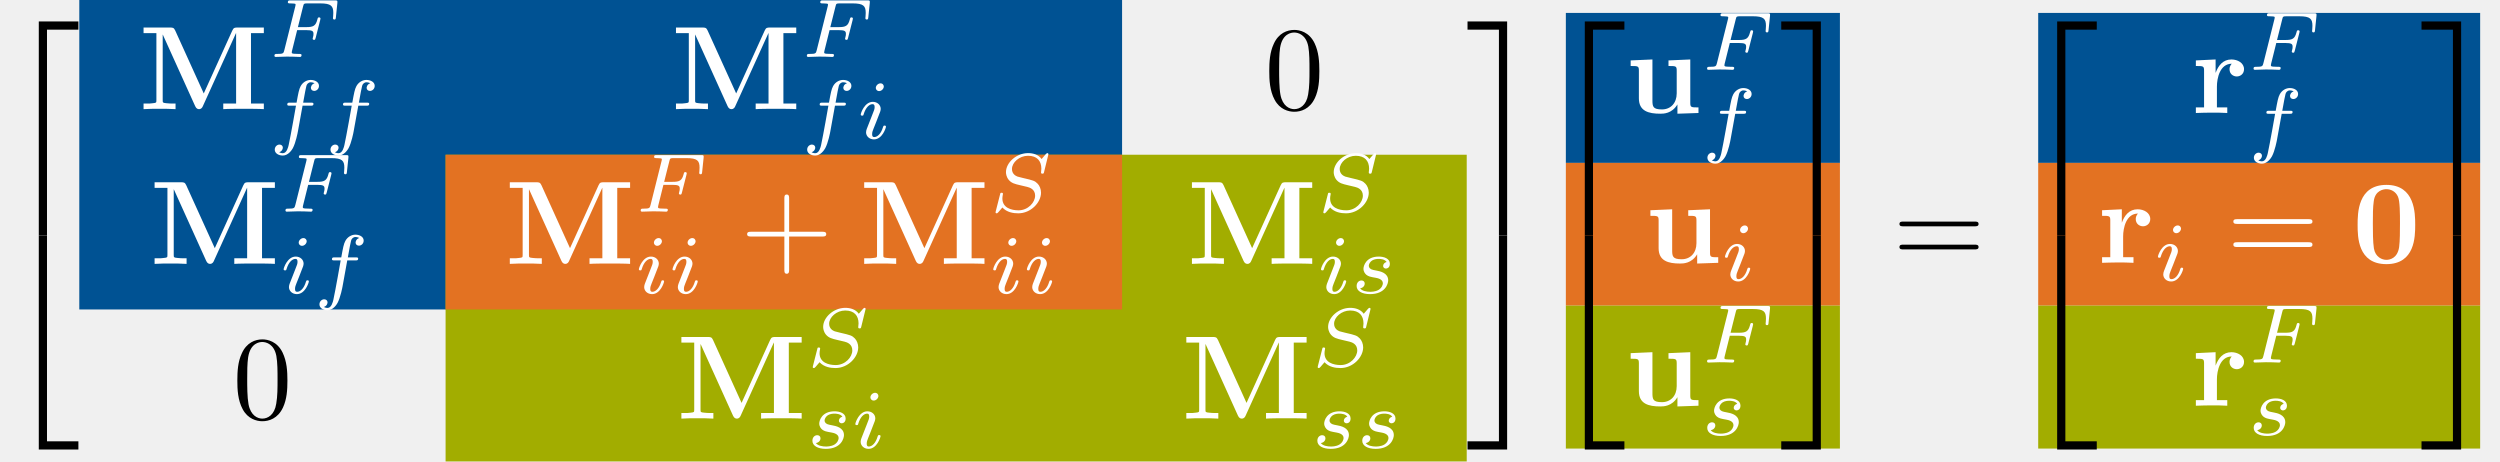
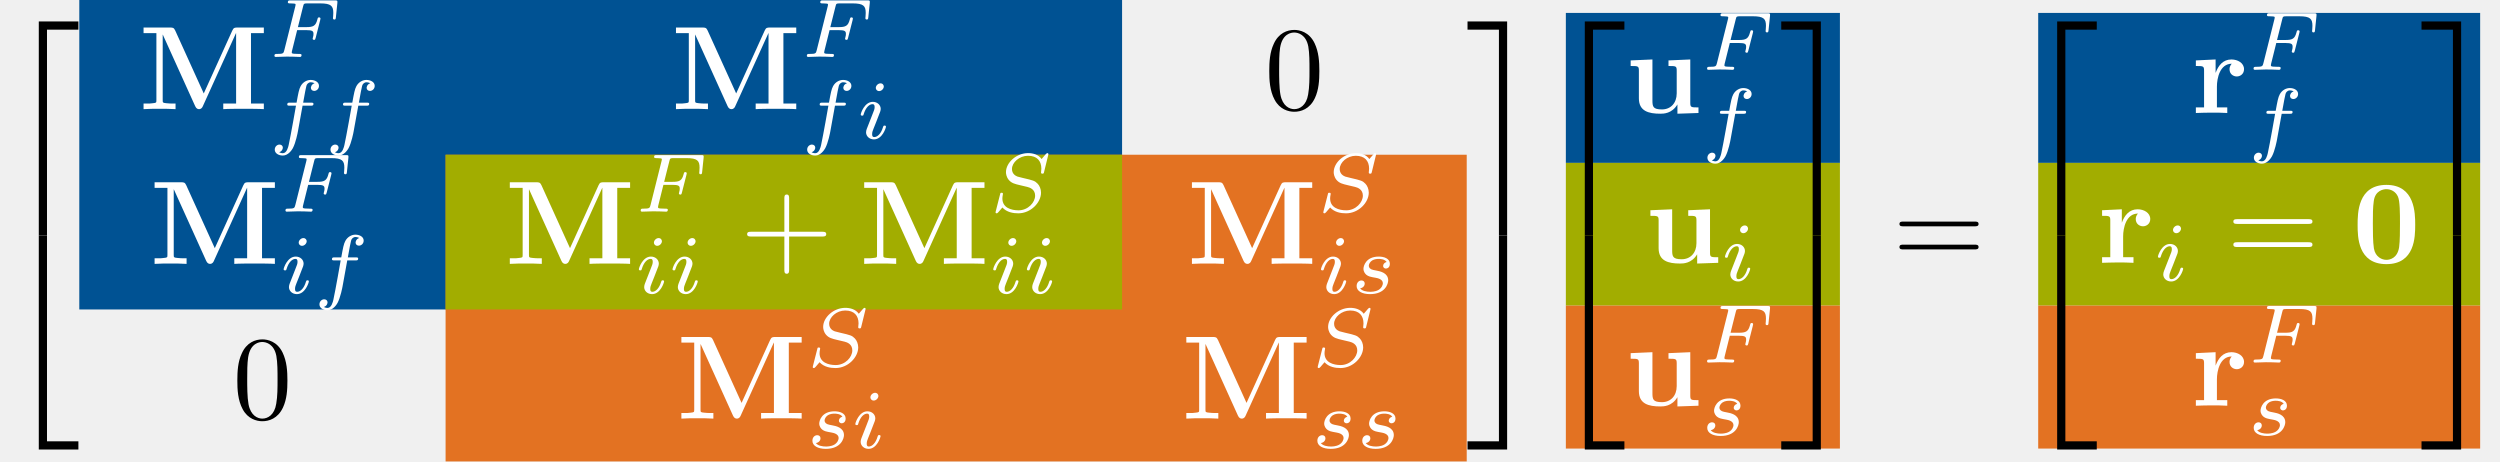
<svg xmlns="http://www.w3.org/2000/svg" xmlns:xlink="http://www.w3.org/1999/xlink" version="1.1" width="209.346pt" height="38.641pt" viewBox="67.183 -39.039 209.346 38.641">
  <defs>
    <path id="g2-43" d="M4.075-2.291H6.854C6.994-2.291 7.183-2.291 7.183-2.491S6.994-2.69 6.854-2.69H4.075V-5.479C4.075-5.619 4.075-5.808 3.875-5.808S3.676-5.619 3.676-5.479V-2.69H.887C.747-2.69 .558-2.69 .558-2.491S.747-2.291 .887-2.291H3.676V.498C3.676 .638 3.676 .827 3.875 .827S4.075 .638 4.075 .498V-2.291Z" />
    <path id="g2-48" d="M4.583-3.188C4.583-3.985 4.533-4.782 4.184-5.519C3.726-6.476 2.909-6.635 2.491-6.635C1.893-6.635 1.166-6.376 .757-5.45C.438-4.762 .389-3.985 .389-3.188C.389-2.441 .428-1.544 .837-.787C1.265 .02 1.993 .219 2.481 .219C3.019 .219 3.776 .01 4.214-.936C4.533-1.624 4.583-2.401 4.583-3.188ZM2.481 0C2.092 0 1.504-.249 1.325-1.205C1.215-1.803 1.215-2.72 1.215-3.308C1.215-3.945 1.215-4.603 1.295-5.141C1.484-6.326 2.232-6.416 2.481-6.416C2.809-6.416 3.467-6.237 3.656-5.25C3.756-4.692 3.756-3.935 3.756-3.308C3.756-2.56 3.756-1.883 3.646-1.245C3.497-.299 2.929 0 2.481 0Z" />
    <path id="g2-61" d="M6.844-3.258C6.994-3.258 7.183-3.258 7.183-3.457S6.994-3.656 6.854-3.656H.887C.747-3.656 .558-3.656 .558-3.457S.747-3.258 .897-3.258H6.844ZM6.854-1.325C6.994-1.325 7.183-1.325 7.183-1.524S6.994-1.724 6.844-1.724H.897C.747-1.724 .558-1.724 .558-1.524S.747-1.325 .887-1.325H6.854Z" />
    <path id="g1-70" d="M2.385-2.246H3.131C3.661-2.246 3.752-2.162 3.752-1.932C3.752-1.827 3.752-1.813 3.703-1.618C3.689-1.576 3.682-1.555 3.682-1.534C3.682-1.465 3.731-1.43 3.801-1.43C3.891-1.43 3.898-1.465 3.933-1.59L4.31-3.068C4.317-3.089 4.338-3.194 4.338-3.208C4.338-3.278 4.289-3.313 4.219-3.313C4.122-3.313 4.115-3.271 4.08-3.145C3.94-2.601 3.738-2.497 3.145-2.497H2.448L2.887-4.247C2.943-4.463 2.95-4.484 3.243-4.484H4.31C5.237-4.484 5.412-4.261 5.412-3.682C5.412-3.452 5.384-3.306 5.384-3.25S5.405-3.131 5.502-3.131C5.607-3.131 5.614-3.194 5.628-3.313L5.753-4.526C5.774-4.735 5.726-4.735 5.551-4.735H1.827C1.695-4.735 1.604-4.735 1.604-4.582C1.604-4.484 1.688-4.484 1.827-4.484C1.834-4.484 1.967-4.484 2.092-4.47C2.239-4.456 2.253-4.442 2.253-4.373C2.253-4.324 2.232-4.254 2.225-4.219L1.311-.572C1.241-.3 1.234-.251 .69-.251C.572-.251 .481-.251 .481-.105C.481-.035 .53 0 .593 0C.795 0 1.311-.028 1.513-.028L2.05-.021C2.232-.021 2.427 0 2.601 0C2.65 0 2.755 0 2.755-.153C2.755-.251 2.671-.251 2.511-.251C2.497-.251 2.322-.251 2.148-.265C2.001-.279 1.932-.286 1.932-.384C1.932-.411 1.932-.432 1.953-.509L2.385-2.246Z" />
    <path id="g1-83" d="M4.951-4.812C4.951-4.847 4.931-4.903 4.861-4.903C4.819-4.903 4.812-4.896 4.721-4.805L4.38-4.407C4.115-4.777 3.675-4.903 3.25-4.903C2.267-4.903 1.395-4.108 1.395-3.306C1.395-3.201 1.416-2.922 1.625-2.664C1.862-2.385 2.12-2.322 2.594-2.211C2.734-2.176 3.082-2.099 3.187-2.071C3.41-2.015 3.836-1.862 3.836-1.339C3.836-.774 3.243-.112 2.448-.112C1.834-.112 1.095-.328 1.095-1.102C1.095-1.172 1.109-1.325 1.137-1.451C1.144-1.478 1.144-1.485 1.144-1.492C1.144-1.583 1.06-1.583 1.032-1.583C.934-1.583 .928-1.569 .9-1.444L.544-.049C.537-.021 .523 .021 .523 .056C.523 .098 .551 .139 .621 .139C.663 .139 .669 .133 .76 .042C.837-.042 1.018-.265 1.095-.349C1.465 .056 2.008 .139 2.427 .139C3.48 .139 4.331-.767 4.331-1.59C4.331-1.897 4.205-2.176 4.052-2.336C3.808-2.587 3.703-2.615 2.803-2.824C2.657-2.859 2.427-2.915 2.364-2.936C2.19-2.999 1.897-3.173 1.897-3.571C1.897-4.122 2.518-4.679 3.243-4.679C3.996-4.679 4.359-4.254 4.359-3.592C4.359-3.501 4.331-3.34 4.331-3.278C4.331-3.18 4.414-3.18 4.449-3.18C4.554-3.18 4.561-3.215 4.589-3.333L4.951-4.812Z" />
    <path id="g1-102" d="M2.838-2.755H3.522C3.661-2.755 3.752-2.755 3.752-2.908C3.752-3.006 3.661-3.006 3.536-3.006H2.887C3.048-3.891 3.103-4.212 3.159-4.414C3.194-4.568 3.347-4.714 3.515-4.714C3.522-4.714 3.71-4.714 3.843-4.631C3.557-4.54 3.536-4.289 3.536-4.247C3.536-4.094 3.654-3.989 3.815-3.989C4.003-3.989 4.212-4.149 4.212-4.414C4.212-4.735 3.87-4.91 3.515-4.91C3.208-4.91 2.866-4.735 2.678-4.387C2.538-4.129 2.483-3.815 2.336-3.006H1.785C1.646-3.006 1.555-3.006 1.555-2.852C1.555-2.755 1.646-2.755 1.771-2.755H2.287C2.28-2.713 1.841-.202 1.674 .544C1.639 .697 1.52 1.227 1.186 1.227C1.179 1.227 1.011 1.227 .879 1.144C1.165 1.053 1.186 .802 1.186 .76C1.186 .607 1.067 .502 .907 .502C.718 .502 .509 .663 .509 .928C.509 1.241 .837 1.423 1.186 1.423C1.632 1.423 1.939 .962 2.022 .809C2.273 .342 2.434-.516 2.448-.6L2.838-2.755Z" />
    <path id="g1-105" d="M2.26-4.359C2.26-4.47 2.176-4.624 1.981-4.624C1.792-4.624 1.59-4.442 1.59-4.24C1.59-4.122 1.681-3.975 1.869-3.975C2.071-3.975 2.26-4.17 2.26-4.359ZM.837-.816C.809-.725 .774-.642 .774-.523C.774-.195 1.053 .07 1.437 .07C2.134 .07 2.441-.893 2.441-.997C2.441-1.088 2.35-1.088 2.329-1.088C2.232-1.088 2.225-1.046 2.197-.969C2.036-.411 1.73-.126 1.458-.126C1.318-.126 1.283-.216 1.283-.37C1.283-.53 1.332-.663 1.395-.816C1.465-1.004 1.541-1.193 1.618-1.374C1.681-1.541 1.932-2.176 1.96-2.26C1.981-2.329 2.001-2.413 2.001-2.483C2.001-2.81 1.723-3.075 1.339-3.075C.649-3.075 .328-2.127 .328-2.008C.328-1.918 .425-1.918 .446-1.918C.544-1.918 .551-1.953 .572-2.029C.753-2.629 1.06-2.88 1.318-2.88C1.43-2.88 1.492-2.824 1.492-2.636C1.492-2.476 1.451-2.371 1.276-1.939L.837-.816Z" />
    <path id="g1-115" d="M3.006-2.622C2.824-2.58 2.713-2.434 2.713-2.294C2.713-2.134 2.852-2.071 2.943-2.071C3.013-2.071 3.278-2.113 3.278-2.469C3.278-2.922 2.776-3.075 2.35-3.075C1.262-3.075 1.067-2.273 1.067-2.057C1.067-1.799 1.213-1.632 1.311-1.548C1.492-1.409 1.618-1.381 2.099-1.297C2.246-1.269 2.692-1.186 2.692-.837C2.692-.718 2.615-.453 2.322-.279C2.05-.126 1.709-.126 1.625-.126C1.346-.126 .948-.188 .788-.418C1.018-.446 1.172-.621 1.172-.816C1.172-.99 1.046-1.074 .9-1.074C.697-1.074 .495-.914 .495-.607C.495-.188 .941 .07 1.618 .07C2.901 .07 3.138-.809 3.138-1.081C3.138-1.723 2.434-1.848 2.176-1.897C2.113-1.911 1.939-1.939 1.897-1.953C1.639-2.001 1.513-2.148 1.513-2.301C1.513-2.462 1.639-2.65 1.792-2.748C1.981-2.866 2.225-2.88 2.343-2.88C2.49-2.88 2.852-2.859 3.006-2.622Z" />
    <path id="g0-48" d="M5.27-3.178C5.27-4.144 5.26-6.526 2.859-6.526S.448-4.154 .448-3.178C.448-2.192 .458 .11 2.859 .11C5.25 .11 5.27-2.182 5.27-3.178ZM2.859-.249C2.501-.249 1.943-.468 1.813-1.196C1.724-1.714 1.724-2.75 1.724-3.298C1.724-4.015 1.724-4.663 1.803-5.181C1.923-6.067 2.62-6.167 2.859-6.167C3.228-6.167 3.636-5.978 3.826-5.539C3.995-5.171 3.995-4.115 3.995-3.298C3.995-2.74 3.995-1.833 3.925-1.315C3.786-.389 3.158-.249 2.859-.249Z" />
    <path id="g0-77" d="M5.44-1.315L3.049-6.585C2.939-6.834 2.829-6.834 2.61-6.834H.399V-6.366H1.474V-.757C1.474-.538 1.465-.528 1.186-.498C.946-.468 .927-.468 .648-.468H.399V0C.777-.03 1.345-.03 1.733-.03C2.152-.03 2.67-.03 3.078 0V-.468H2.829C2.65-.468 2.481-.478 2.301-.498C2.012-.528 2.002-.538 2.002-.757V-6.237H2.012L4.722-.249C4.812-.05 4.932 0 5.041 0C5.24 0 5.32-.149 5.36-.239L8.139-6.366H8.149V-.468H7.073V0C7.432-.03 8.359-.03 8.767-.03S10.112-.03 10.471 0V-.468H9.395V-6.366H10.471V-6.834H8.269C8.05-6.834 7.94-6.834 7.831-6.585L5.44-1.315Z" />
    <path id="g0-114" d="M2.022-3.357V-4.483L.369-4.403V-3.935C.986-3.935 1.056-3.935 1.056-3.547V-.468H.369V0C.717-.01 1.166-.03 1.624-.03C2.002-.03 2.64-.03 2.999 0V-.468H2.132V-2.212C2.132-2.909 2.381-4.125 3.377-4.125C3.367-4.115 3.188-3.955 3.188-3.666C3.188-3.258 3.507-3.059 3.796-3.059S4.403-3.268 4.403-3.666C4.403-4.194 3.866-4.483 3.347-4.483C2.65-4.483 2.252-3.985 2.022-3.357Z" />
    <path id="g0-117" d="M4.364-.717V.06L6.127 0V-.468C5.509-.468 5.44-.468 5.44-.857V-4.483L3.616-4.403V-3.935C4.234-3.935 4.304-3.935 4.304-3.547V-1.644C4.304-.827 3.796-.299 3.068-.299C2.301-.299 2.271-.548 2.271-1.086V-4.483L.448-4.403V-3.935C1.066-3.935 1.136-3.935 1.136-3.547V-1.225C1.136-.159 1.943 .06 2.929 .06C3.188 .06 3.905 .06 4.364-.717Z" />
    <path id="g3-50" d="M3.248 17.534H3.935V.299H6.565V-.389H3.248V17.534Z" />
    <path id="g3-51" d="M2.7 17.534H3.387V-.389H.07V.299H2.7V17.534Z" />
    <path id="g3-52" d="M3.248 17.524H6.565V16.837H3.935V-.399H3.248V17.524Z" />
    <path id="g3-53" d="M2.7 16.837H.07V17.524H3.387V-.399H2.7V16.837Z" />
  </defs>
  <g id="page1">
    <path d="M73.824-39.039H161.144V-13.125H73.824Z" fill="#005293" />
-     <path d="M104.496-26.082H190.004V-.398H104.496Z" fill="#a2ad00" />
-     <path d="M104.496-26.082H161.144V-13.125H104.496Z" fill="#e37222" />
+     <path d="M104.496-26.082H190.004V-.398H104.496Z" fill="#e37222" />
+     <path d="M104.496-26.082H161.144V-13.125H104.496Z" fill="#a2ad00" />
    <use x="67.183" y="-36.854" xlink:href="#g3-50" />
    <use x="67.183" y="-18.921" xlink:href="#g3-52" />
    <g fill="#fff" transform="matrix(1 0 0 1 -10.3537 0)">
      <use x="89.159" y="-29.899" xlink:href="#g0-77" />
      <use x="100.035" y="-34.271" xlink:href="#g1-70" />
      <use x="100.035" y="-27.436" xlink:href="#g1-102" />
      <use x="104.702" y="-27.436" xlink:href="#g1-102" />
    </g>
    <g fill="#fff" transform="matrix(1 0 0 1 -9.43 0)">
      <use x="132.819" y="-29.899" xlink:href="#g0-77" />
      <use x="143.695" y="-34.271" xlink:href="#g1-70" />
      <use x="143.695" y="-27.436" xlink:href="#g1-102" />
      <use x="148.361" y="-27.436" xlink:href="#g1-105" />
    </g>
    <g transform="matrix(1 0 0 1 -2.491 0)">
      <use x="175.572" y="-29.899" xlink:href="#g2-48" />
    </g>
    <g fill="#fff" transform="matrix(1 0 0 1 -9.4297 0)">
      <use x="89.159" y="-16.942" xlink:href="#g0-77" />
      <use x="100.035" y="-21.315" xlink:href="#g1-70" />
      <use x="100.035" y="-14.479" xlink:href="#g1-105" />
      <use x="102.854" y="-14.479" xlink:href="#g1-102" />
    </g>
    <g fill="#fff" transform="matrix(1 0 0 1 -23.344 0)">
      <use x="132.819" y="-16.942" xlink:href="#g0-77" />
      <use x="143.695" y="-21.315" xlink:href="#g1-70" />
      <use x="143.695" y="-14.479" xlink:href="#g1-105" />
      <use x="146.514" y="-14.479" xlink:href="#g1-105" />
      <use x="152.532" y="-16.942" xlink:href="#g2-43" />
      <use x="162.494" y="-16.942" xlink:href="#g0-77" />
      <use x="173.37" y="-21.315" xlink:href="#g1-83" />
      <use x="173.37" y="-14.479" xlink:href="#g1-105" />
      <use x="176.189" y="-14.479" xlink:href="#g1-105" />
    </g>
    <g fill="#fff" transform="matrix(1 0 0 1 -8.977 0)">
      <use x="175.572" y="-16.942" xlink:href="#g0-77" />
      <use x="186.448" y="-21.315" xlink:href="#g1-83" />
      <use x="186.448" y="-14.479" xlink:href="#g1-105" />
      <use x="189.267" y="-14.479" xlink:href="#g1-115" />
    </g>
    <g transform="matrix(1 0 0 1 -2.4907 0)">
      <use x="89.159" y="-3.985" xlink:href="#g2-48" />
    </g>
    <g fill="#fff" transform="matrix(1 0 0 1 -8.977 0)">
      <use x="132.819" y="-3.985" xlink:href="#g0-77" />
      <use x="143.695" y="-8.358" xlink:href="#g1-83" />
      <use x="143.695" y="-1.522" xlink:href="#g1-115" />
      <use x="147.455" y="-1.522" xlink:href="#g1-105" />
    </g>
    <g fill="#fff" transform="matrix(1 0 0 1 -9.447 0)">
      <use x="175.572" y="-3.985" xlink:href="#g0-77" />
      <use x="186.448" y="-8.358" xlink:href="#g1-83" />
      <use x="186.448" y="-1.522" xlink:href="#g1-115" />
      <use x="190.208" y="-1.522" xlink:href="#g1-115" />
    </g>
    <use x="190.001" y="-36.854" xlink:href="#g3-51" />
    <use x="190.001" y="-18.921" xlink:href="#g3-53" />
    <path d="M198.305-37.957H221.254V-25.398H198.305Z" fill="#005293" />
-     <path d="M198.305-25.398H221.254V-13.445H198.305Z" fill="#e37222" />
-     <path d="M198.305-13.445H221.254V-1.477H198.305Z" fill="#a2ad00" />
+     <path d="M198.305-25.398H221.254V-13.445H198.305Z" fill="#a2ad00" />
+     <path d="M198.305-13.445H221.254V-1.477H198.305Z" fill="#e37222" />
    <use x="196.643" y="-36.854" xlink:href="#g3-50" />
    <use x="196.643" y="-18.921" xlink:href="#g3-52" />
    <g fill="#fff" transform="matrix(1 0 0 1 -6.494 0)">
      <use x="209.778" y="-29.577" xlink:href="#g0-117" />
      <use x="216.143" y="-33.193" xlink:href="#g1-70" />
      <use x="216.143" y="-26.756" xlink:href="#g1-102" />
    </g>
    <g fill="#fff" transform="matrix(1 0 0 1 -4.841 0)">
      <use x="209.778" y="-17.031" xlink:href="#g0-117" />
      <use x="216.143" y="-15.537" xlink:href="#g1-105" />
    </g>
    <g fill="#fff" transform="matrix(1 0 0 1 -6.494 0)">
      <use x="209.778" y="-5.064" xlink:href="#g0-117" />
      <use x="216.143" y="-8.679" xlink:href="#g1-70" />
      <use x="216.143" y="-2.601" xlink:href="#g1-115" />
    </g>
    <use x="216.272" y="-36.854" xlink:href="#g3-51" />
    <use x="216.272" y="-18.921" xlink:href="#g3-53" />
    <use x="225.682" y="-16.829" xlink:href="#g2-61" />
    <path d="M237.859-37.957H274.867V-25.398H237.859Z" fill="#005293" />
-     <path d="M237.859-25.398H274.867V-13.445H237.859Z" fill="#e37222" />
-     <path d="M237.859-13.445H274.867V-1.477H237.859Z" fill="#a2ad00" />
+     <path d="M237.859-25.398H274.867V-13.445H237.859Z" fill="#a2ad00" />
+     <path d="M237.859-13.445H274.867V-1.477H237.859Z" fill="#e37222" />
    <use x="236.198" y="-36.854" xlink:href="#g3-50" />
    <use x="236.198" y="-18.921" xlink:href="#g3-52" />
    <g fill="#fff" transform="matrix(1 0 0 1 -5.671 0)">
      <use x="256.363" y="-29.577" xlink:href="#g0-114" />
      <use x="261.081" y="-33.193" xlink:href="#g1-70" />
      <use x="261.081" y="-26.756" xlink:href="#g1-102" />
    </g>
    <g fill="#fff" transform="matrix(1 0 0 1 -13.524 0)">
      <use x="256.363" y="-17.031" xlink:href="#g0-114" />
      <use x="261.081" y="-15.537" xlink:href="#g1-105" />
      <use x="267.166" y="-17.031" xlink:href="#g2-61" />
      <use x="277.682" y="-17.031" xlink:href="#g0-48" />
    </g>
    <g fill="#fff" transform="matrix(1 0 0 1 -5.671 0)">
      <use x="256.363" y="-5.064" xlink:href="#g0-114" />
      <use x="261.081" y="-8.679" xlink:href="#g1-70" />
      <use x="261.081" y="-2.601" xlink:href="#g1-115" />
    </g>
    <use x="269.887" y="-36.854" xlink:href="#g3-51" />
    <use x="269.887" y="-18.921" xlink:href="#g3-53" />
  </g>
</svg>
